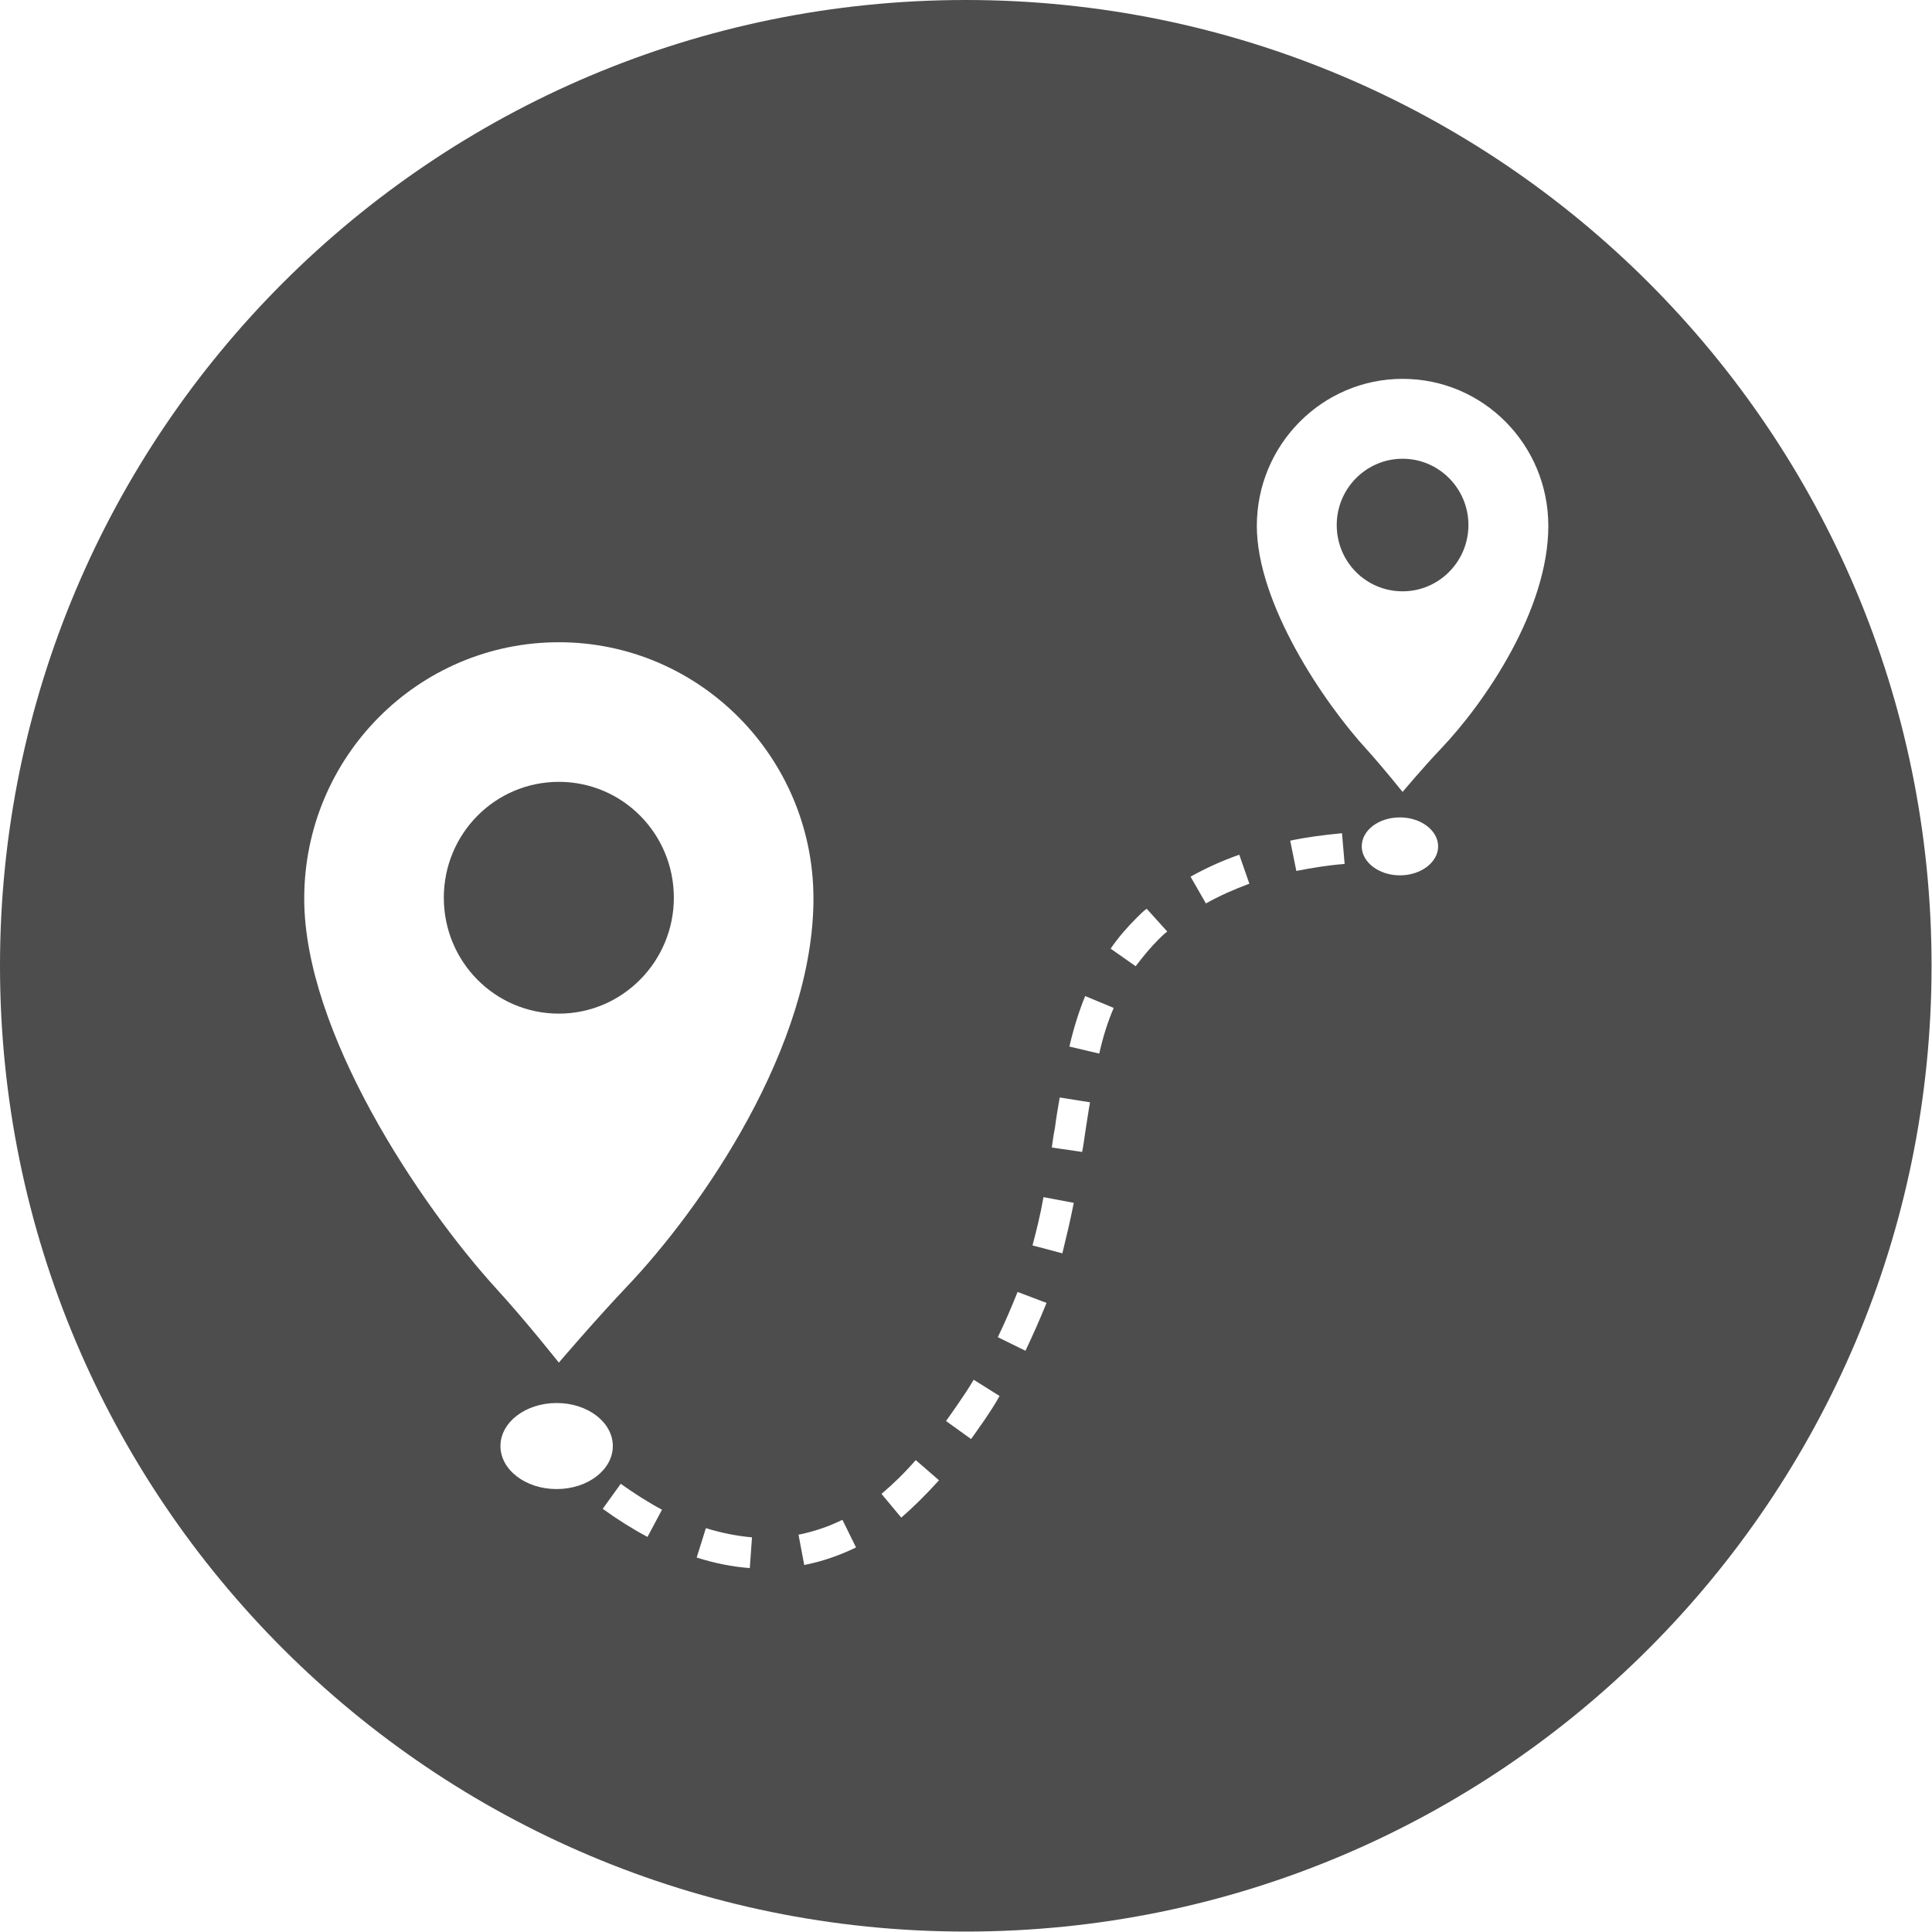
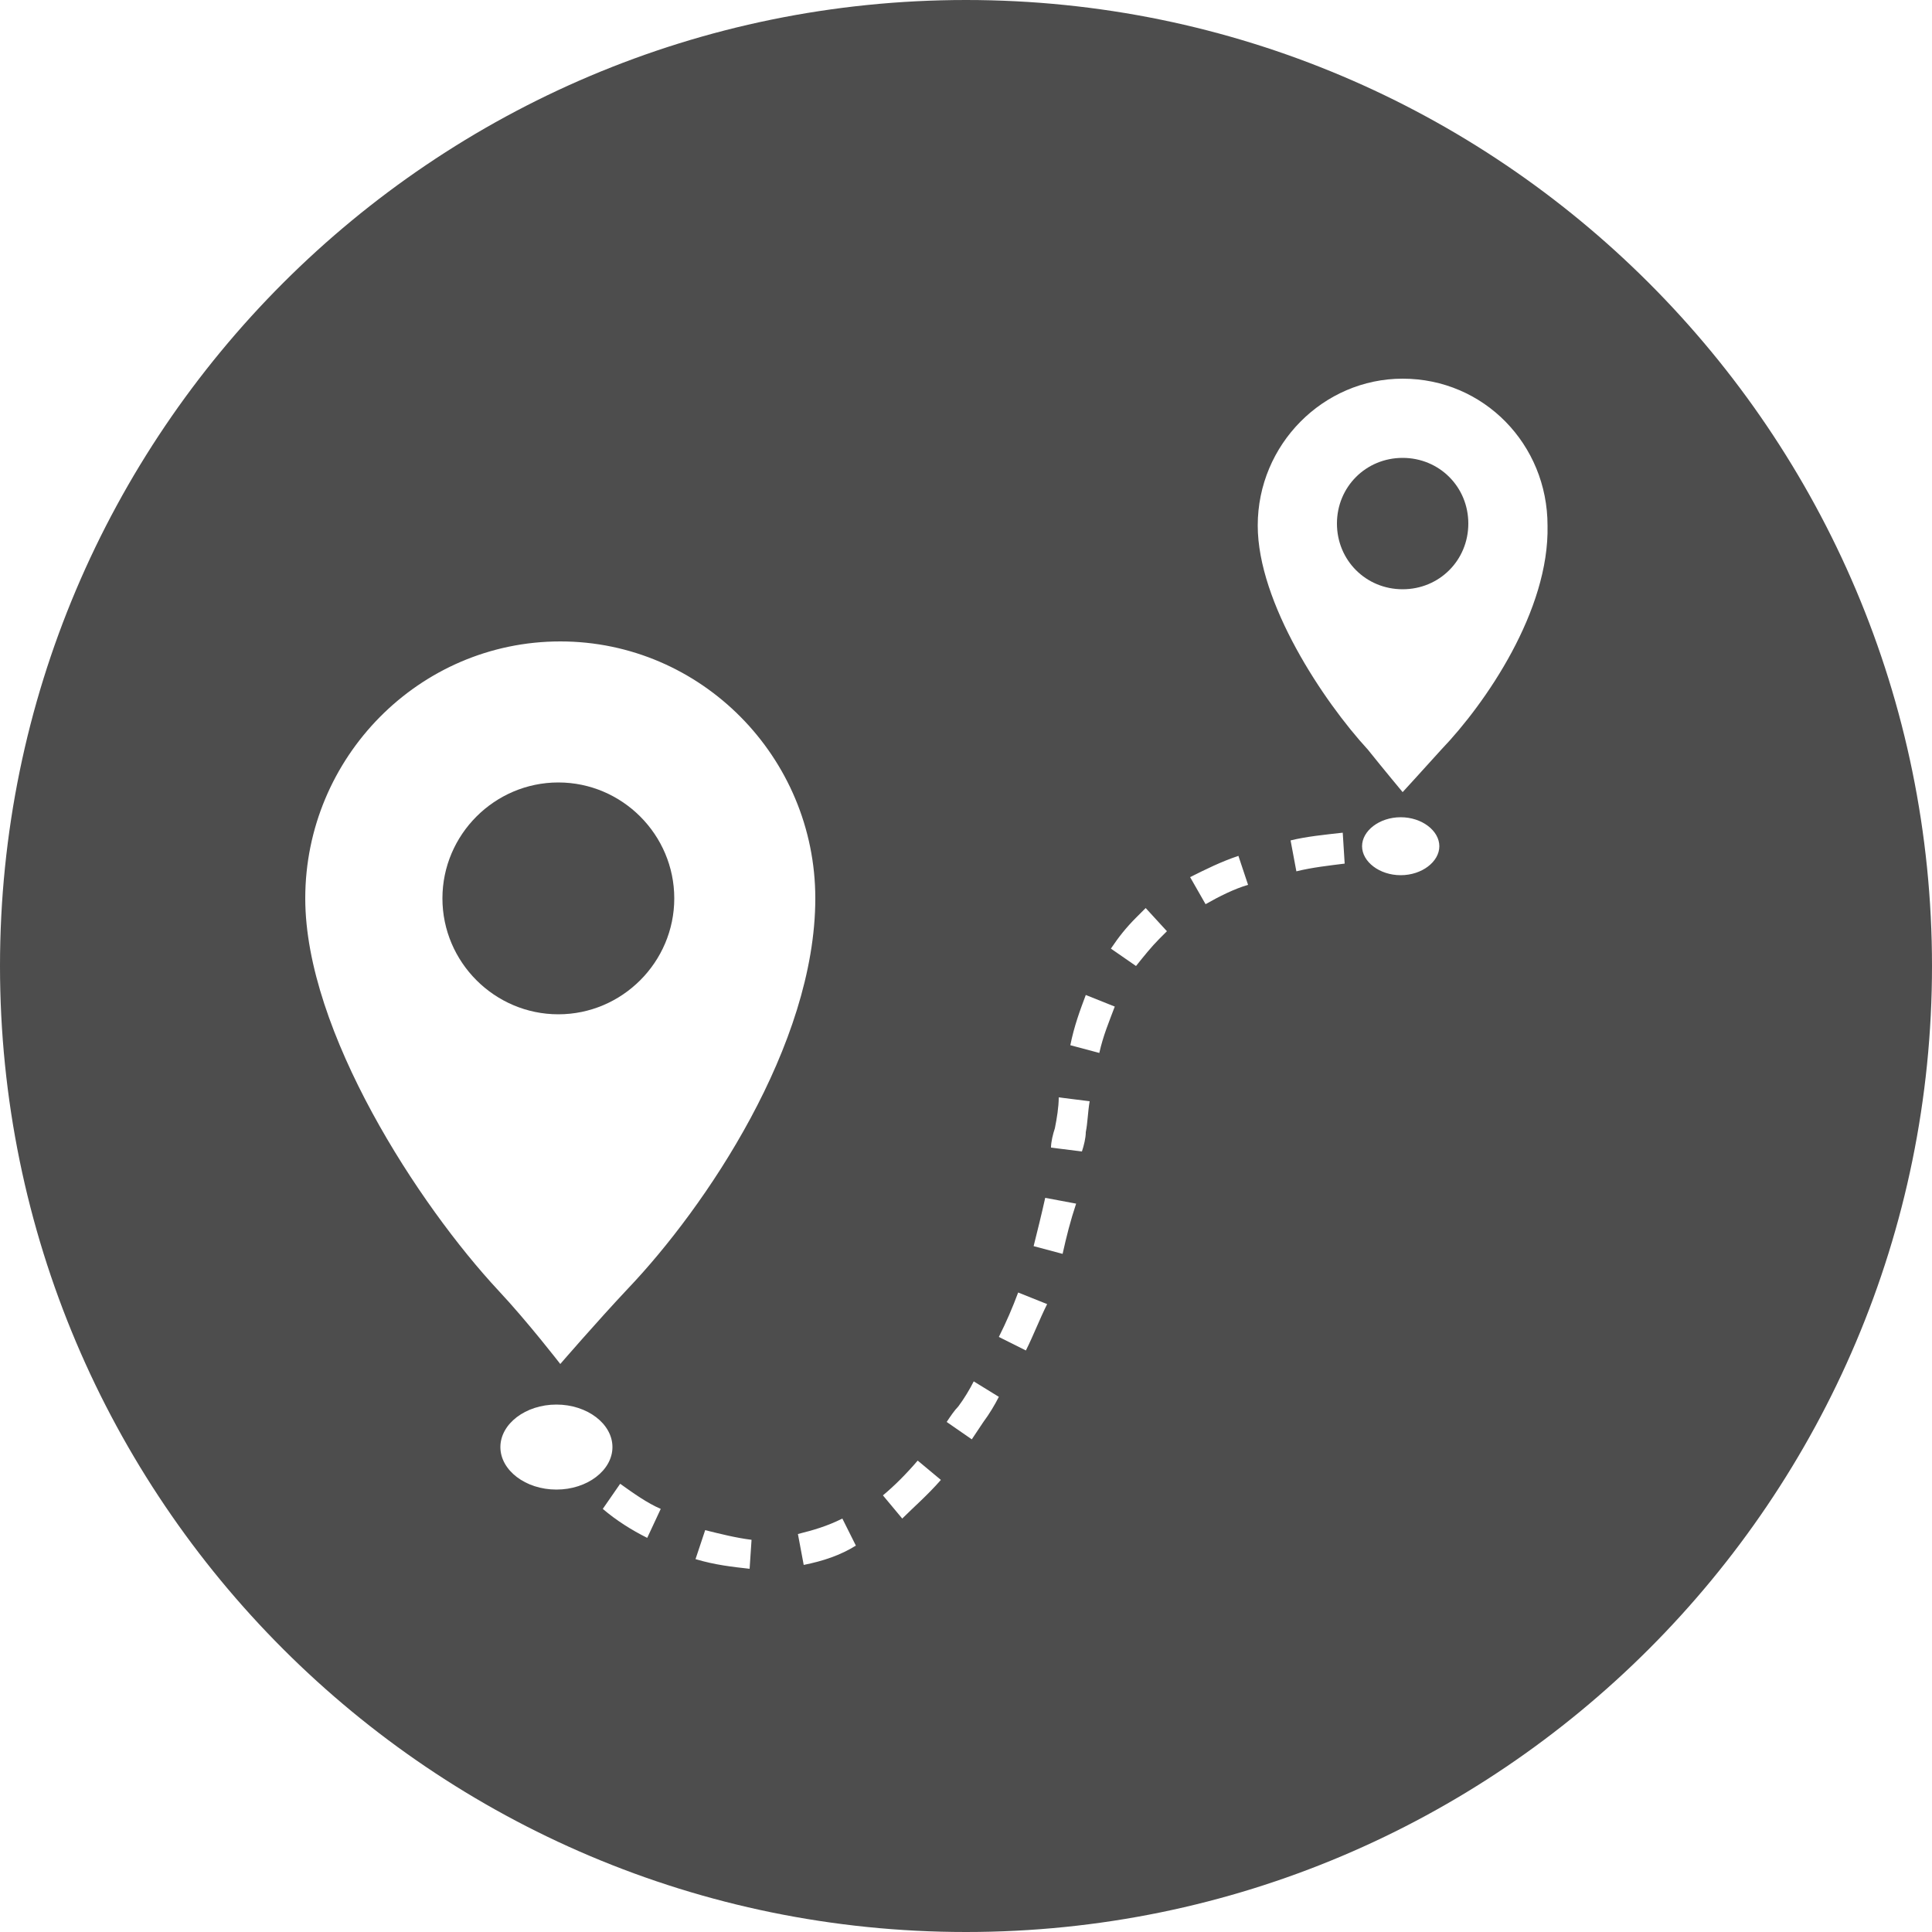
- <svg xmlns="http://www.w3.org/2000/svg" version="1.1" id="Calque_1" x="0px" y="0px" width="440.1px" height="440.1px" viewBox="-419 180.9 440.1 440.1" enable-background="new -419 180.9 440.1 440.1" xml:space="preserve">
+ <svg xmlns="http://www.w3.org/2000/svg" version="1.1" id="Calque_1" x="0px" y="0px" width="100px" height="100px" viewBox="-419 180.9 100 100" style="enable-background:new -419 180.9 100 100;" xml:space="preserve">
+   <style type="text/css">
+ 	.st0{fill:#4D4D4D;}
+ </style>
  <g>
-     <path fill="#4D4D4D" d="M-99.5,285.4c-8.3,0-15,6.8-15,15.1c0,8.4,6.7,15.1,15,15.1s15-6.8,15-15.1S-91.2,285.4-99.5,285.4z" />
-     <path fill="#4D4D4D" d="M-199,180.9c-121.5,0-220,98.5-220,220s98.5,220,220,220s220-98.5,220-220S-77.4,180.9-199,180.9z    M-349.7,385.6c0-32.3,26-58.4,58-58.4s58,26.2,58,58.4c0,33.5-25.2,70.3-42.8,88.7c-7,7.4-15.2,17-15.2,17s-7.6-9.6-14.2-16.8   C-323.4,455.3-349.7,416-349.7,385.6z M-292.2,520.1c-7.1,0-12.8-4.4-12.8-9.8s5.7-9.8,12.8-9.8c7.1,0,12.8,4.4,12.8,9.8   S-285.1,520.1-292.2,520.1z M-271.5,531c-3.4-1.8-6.9-4-10.2-6.4l4.1-5.7c3.1,2.2,6.2,4.2,9.4,5.9L-271.5,531z M-248.2,538.1   c-4-0.3-8-1.1-12.1-2.4l2.1-6.7c3.5,1.1,7.1,1.8,10.5,2.1L-248.2,538.1z M-235.8,537.4l-1.3-6.9c3.4-0.7,6.8-1.8,10-3.4l3.1,6.3   C-227.7,535.2-231.7,536.6-235.8,537.4z M-213.7,526.6l-4.5-5.4c2.6-2.2,5.2-4.7,7.8-7.7l5.3,4.6   C-208,521.3-210.8,524.1-213.7,526.6z M-195.1,504.9c-0.9,1.2-1.7,2.5-2.7,3.8l-5.7-4.1c0.9-1.3,1.8-2.5,2.6-3.7   c1.3-1.9,2.6-3.8,3.7-5.7l5.9,3.7C-192.4,500.9-193.8,503-195.1,504.9z M-185.4,488.6l-6.3-3.1c1.6-3.3,3.1-6.8,4.5-10.3l6.6,2.5   C-182.1,481.4-183.7,485-185.4,488.6z M-177,466.4l-6.8-1.8c0.9-3.4,1.8-7,2.5-11l6.9,1.3C-175.2,459-176.1,462.7-177,466.4z    M-171.8,438.9c-0.2,1.5-0.4,2.9-0.7,4.4l-6.9-1c0.2-1.5,0.4-3,0.7-4.4c0.3-2.4,0.7-4.7,1.1-7l6.9,1.1   C-171.1,434.2-171.4,436.5-171.8,438.9z M-168.6,420.9l-6.8-1.6c1-4.3,2.2-8.1,3.6-11.5l6.5,2.7   C-166.6,413.5-167.7,416.9-168.6,420.9z M-155.1,394.9c-1.9,1.9-3.6,4-5.2,6.1l-5.7-4c1.7-2.5,3.7-4.8,5.9-7   c0.7-0.7,1.5-1.5,2.3-2.1l4.7,5.2C-153.8,393.6-154.4,394.2-155.1,394.9z M-144.3,386.7l-3.5-6.1c3.4-1.9,7.1-3.6,11.1-5l2.3,6.6   C-137.9,383.5-141.3,385-144.3,386.7z M-123.7,379.3l-1.4-6.9c3.7-0.8,7.7-1.3,11.8-1.7l0.6,7C-116.5,378-120.2,378.6-123.7,379.3z    M-100.1,380.3c-4.8,0-8.7-3-8.7-6.6c0-3.7,3.9-6.6,8.7-6.6c4.8,0,8.7,3,8.7,6.6S-95.3,380.3-100.1,380.3z M-90.8,351.5   c-4,4.2-8.7,9.8-8.7,9.8s-4.4-5.5-8.1-9.6c-10.1-11-25.1-33.5-25.1-51c0-18.5,14.9-33.5,33.2-33.5c18.4,0,33.2,15,33.2,33.5   C-66.3,319.8-80.7,340.9-90.8,351.5z" />
-     <path fill="#4D4D4D" d="M-265.5,385.4c0-14.6-11.7-26.4-26.2-26.4s-26.2,11.8-26.2,26.4s11.7,26.4,26.2,26.4   S-265.5,399.9-265.5,385.4z" />
+     <path class="st0" d="M-346.4,204.6c-1.9,0-3.4,1.5-3.4,3.4c0,1.9,1.5,3.4,3.4,3.4c1.9,0,3.4-1.5,3.4-3.4S-344.5,204.6-346.4,204.6z   " />
+     <path class="st0" d="M-369,180.9c-27.6,0-50,22.4-50,50s22.4,50,50,50s50-22.4,50-50S-341.4,180.9-369,180.9z M-403.2,227.4   c0-7.3,5.9-13.3,13.2-13.3c7.3,0,13.2,6,13.2,13.3c0,7.6-5.7,16-9.7,20.2c-1.6,1.7-3.5,3.9-3.5,3.9s-1.7-2.2-3.2-3.8   C-397.3,243.3-403.2,234.3-403.2,227.4z M-390.2,258c-1.6,0-2.9-1-2.9-2.2c0-1.2,1.3-2.2,2.9-2.2c1.6,0,2.9,1,2.9,2.2   C-387.3,257-388.6,258-390.2,258z M-385.5,260.5c-0.8-0.4-1.6-0.9-2.3-1.5l0.9-1.3c0.7,0.5,1.4,1,2.1,1.3L-385.5,260.5z    M-380.2,262.1c-0.9-0.1-1.8-0.2-2.8-0.5l0.5-1.5c0.8,0.2,1.6,0.4,2.4,0.5L-380.2,262.1z M-377.4,261.9l-0.3-1.6   c0.8-0.2,1.5-0.4,2.3-0.8l0.7,1.4C-375.5,261.4-376.4,261.7-377.4,261.9z M-372.3,259.5l-1-1.2c0.6-0.5,1.2-1.1,1.8-1.8l1.2,1   C-371,258.3-371.7,258.9-372.3,259.5z M-368.1,254.5c-0.2,0.3-0.4,0.6-0.6,0.9l-1.3-0.9c0.2-0.3,0.4-0.6,0.6-0.8   c0.3-0.4,0.6-0.9,0.8-1.3l1.3,0.8C-367.5,253.6-367.8,254.1-368.1,254.5z M-365.9,250.8l-1.4-0.7c0.4-0.8,0.7-1.5,1-2.3l1.5,0.6   C-365.2,249.2-365.5,250-365.9,250.8z M-364,245.8l-1.5-0.4c0.2-0.8,0.4-1.6,0.6-2.5l1.6,0.3C-363.6,244.1-363.8,244.9-364,245.8z    M-362.8,239.5c0,0.3-0.1,0.7-0.2,1l-1.6-0.2c0-0.3,0.1-0.7,0.2-1c0.1-0.5,0.2-1.1,0.2-1.6l1.6,0.2   C-362.7,238.5-362.7,239-362.8,239.5z M-362.1,235.4l-1.5-0.4c0.2-1,0.5-1.8,0.8-2.6l1.5,0.6C-361.6,233.8-361.9,234.5-362.1,235.4   z M-359,229.5c-0.4,0.4-0.8,0.9-1.2,1.4l-1.3-0.9c0.4-0.6,0.8-1.1,1.3-1.6c0.2-0.2,0.3-0.3,0.5-0.5l1.1,1.2   C-358.7,229.2-358.9,229.4-359,229.5z M-356.6,227.7l-0.8-1.4c0.8-0.4,1.6-0.8,2.5-1.1l0.5,1.5   C-355.1,226.9-355.9,227.3-356.6,227.7z M-351.9,226l-0.3-1.6c0.8-0.2,1.8-0.3,2.7-0.4l0.1,1.6C-350.2,225.7-351.1,225.8-351.9,226   z M-346.5,226.2c-1.1,0-2-0.7-2-1.5c0-0.8,0.9-1.5,2-1.5s2,0.7,2,1.5C-344.5,225.5-345.4,226.2-346.5,226.2z M-344.4,219.7   c-0.9,1-2,2.2-2,2.2s-1-1.2-1.8-2.2c-2.3-2.5-5.7-7.6-5.7-11.6c0-4.2,3.4-7.6,7.5-7.6c4.2,0,7.5,3.4,7.5,7.6   C-338.8,212.5-342.1,217.3-344.4,219.7z" />
+     <path class="st0" d="M-384.1,227.4c0-3.3-2.7-6-6-6c-3.3,0-6,2.7-6,6c0,3.3,2.7,6,6,6C-386.8,233.4-384.1,230.7-384.1,227.4z" />
  </g>
</svg>
